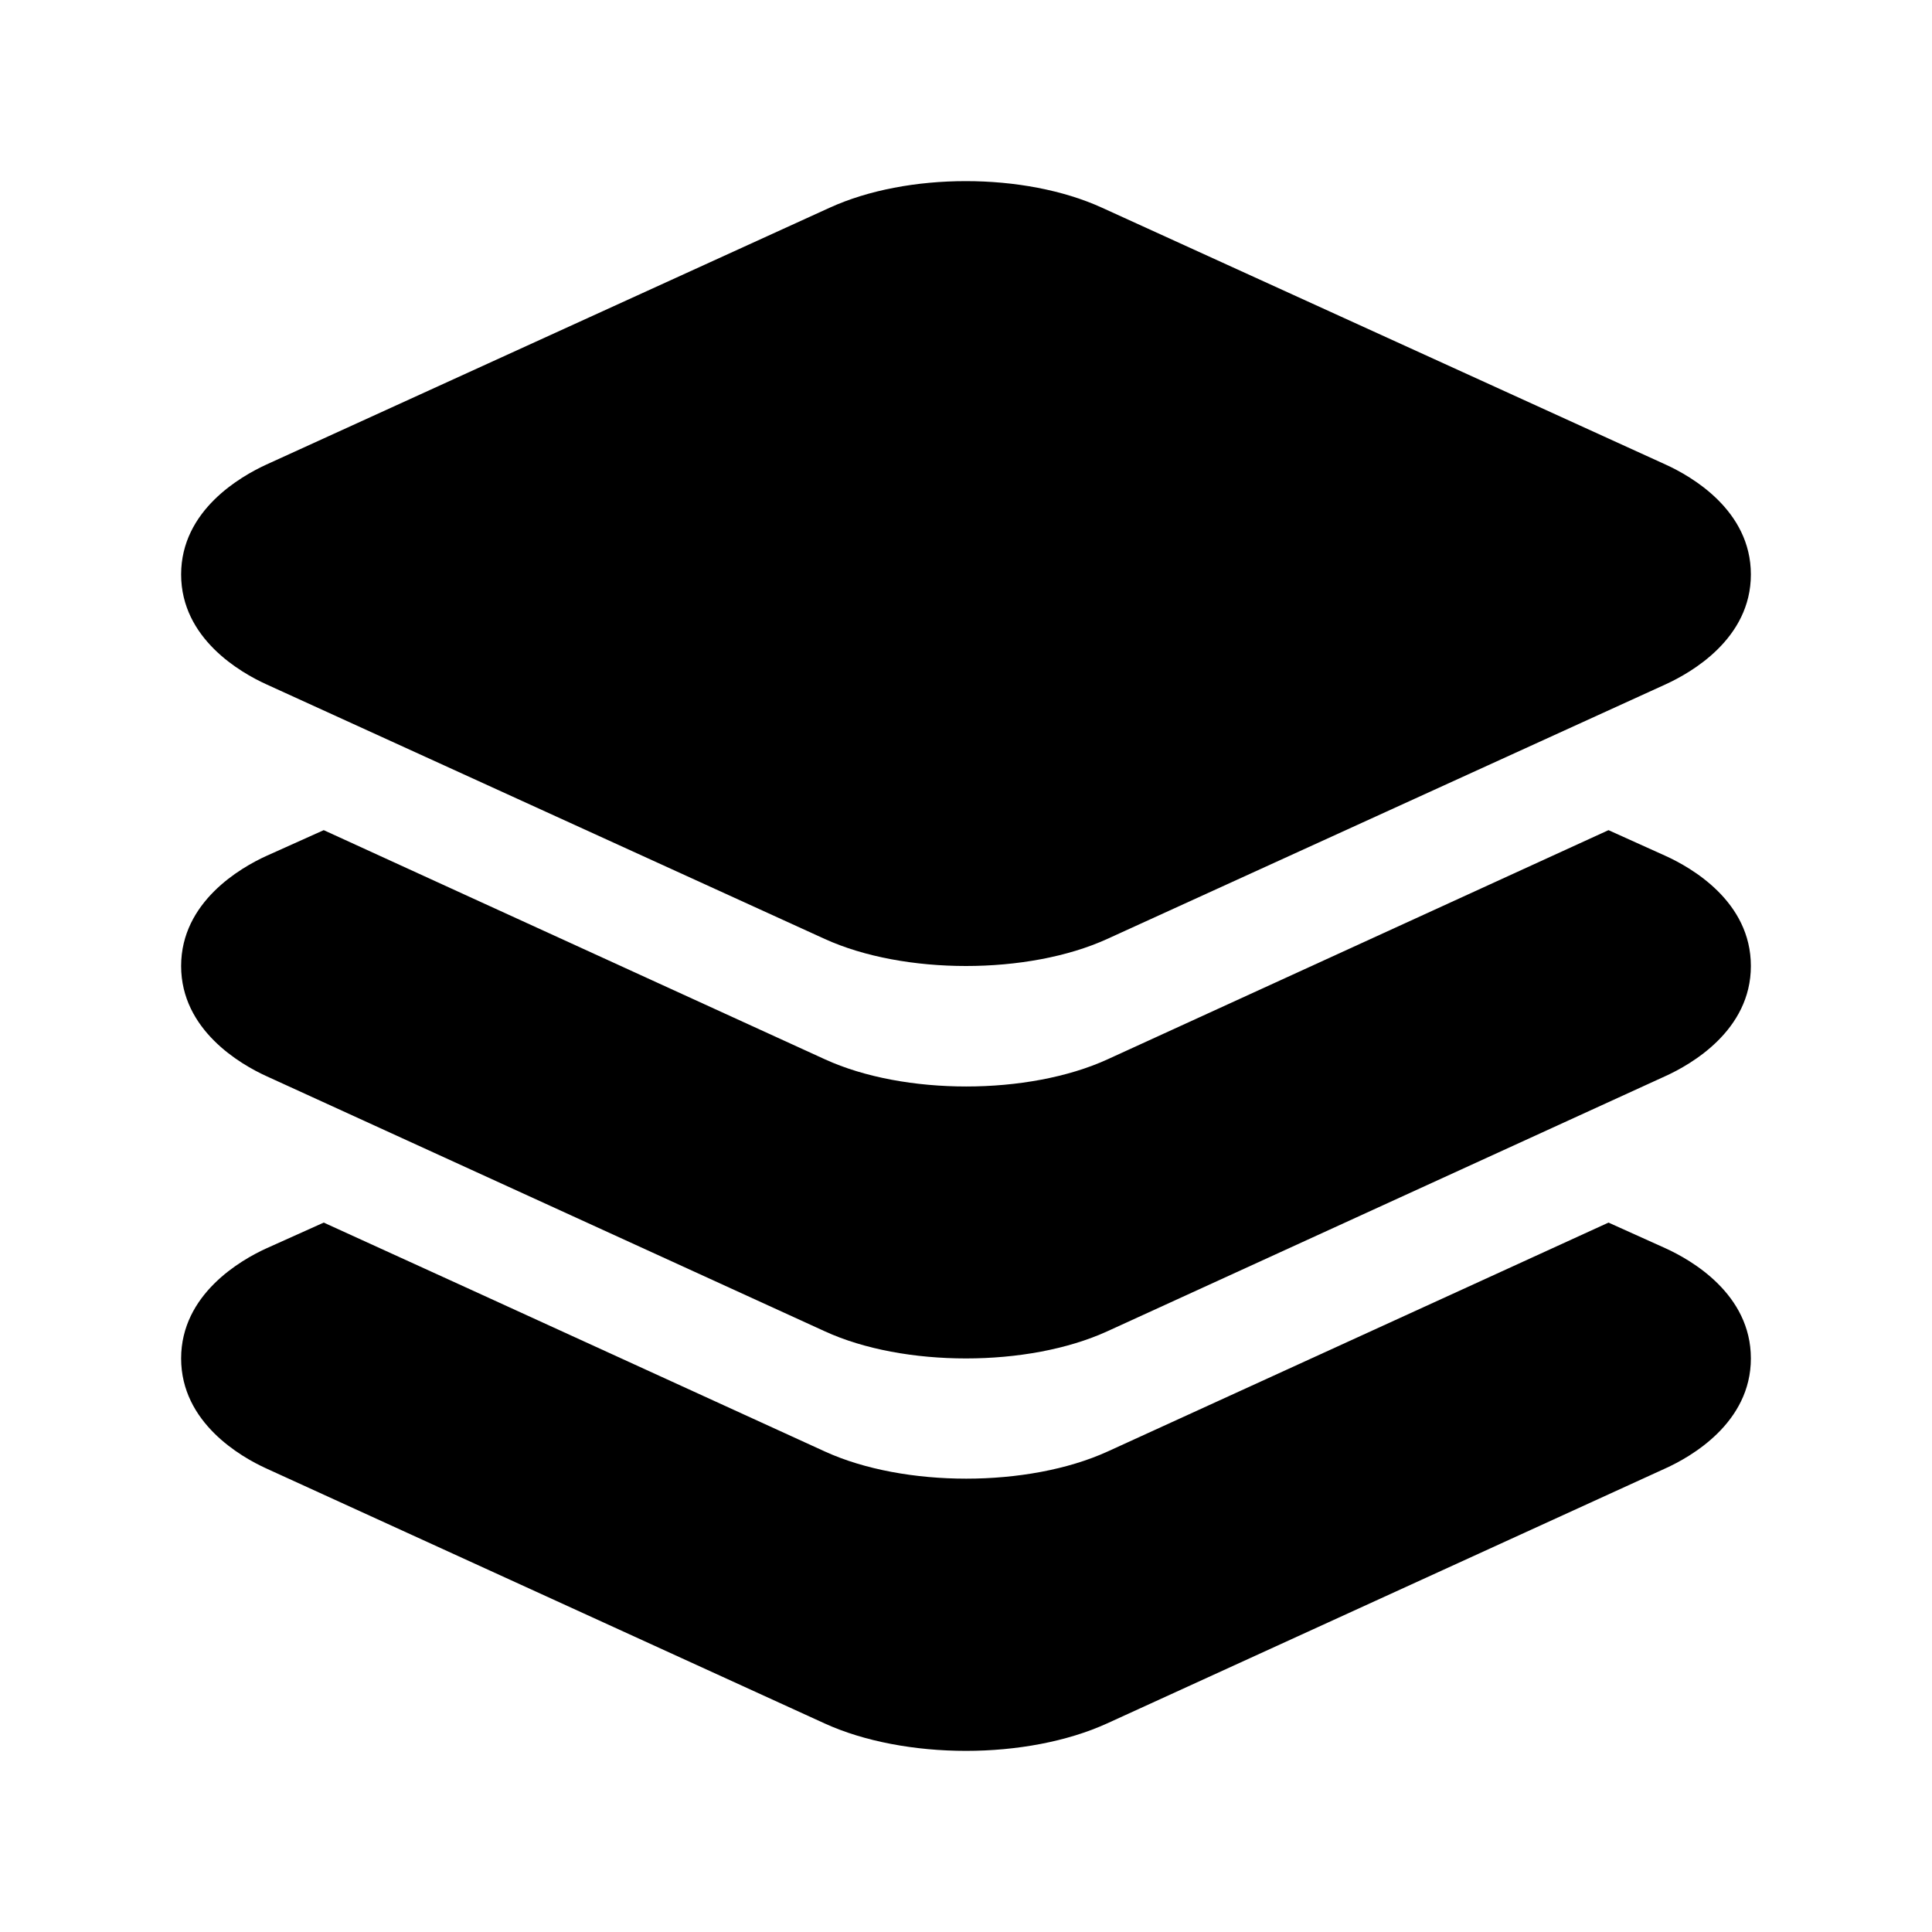
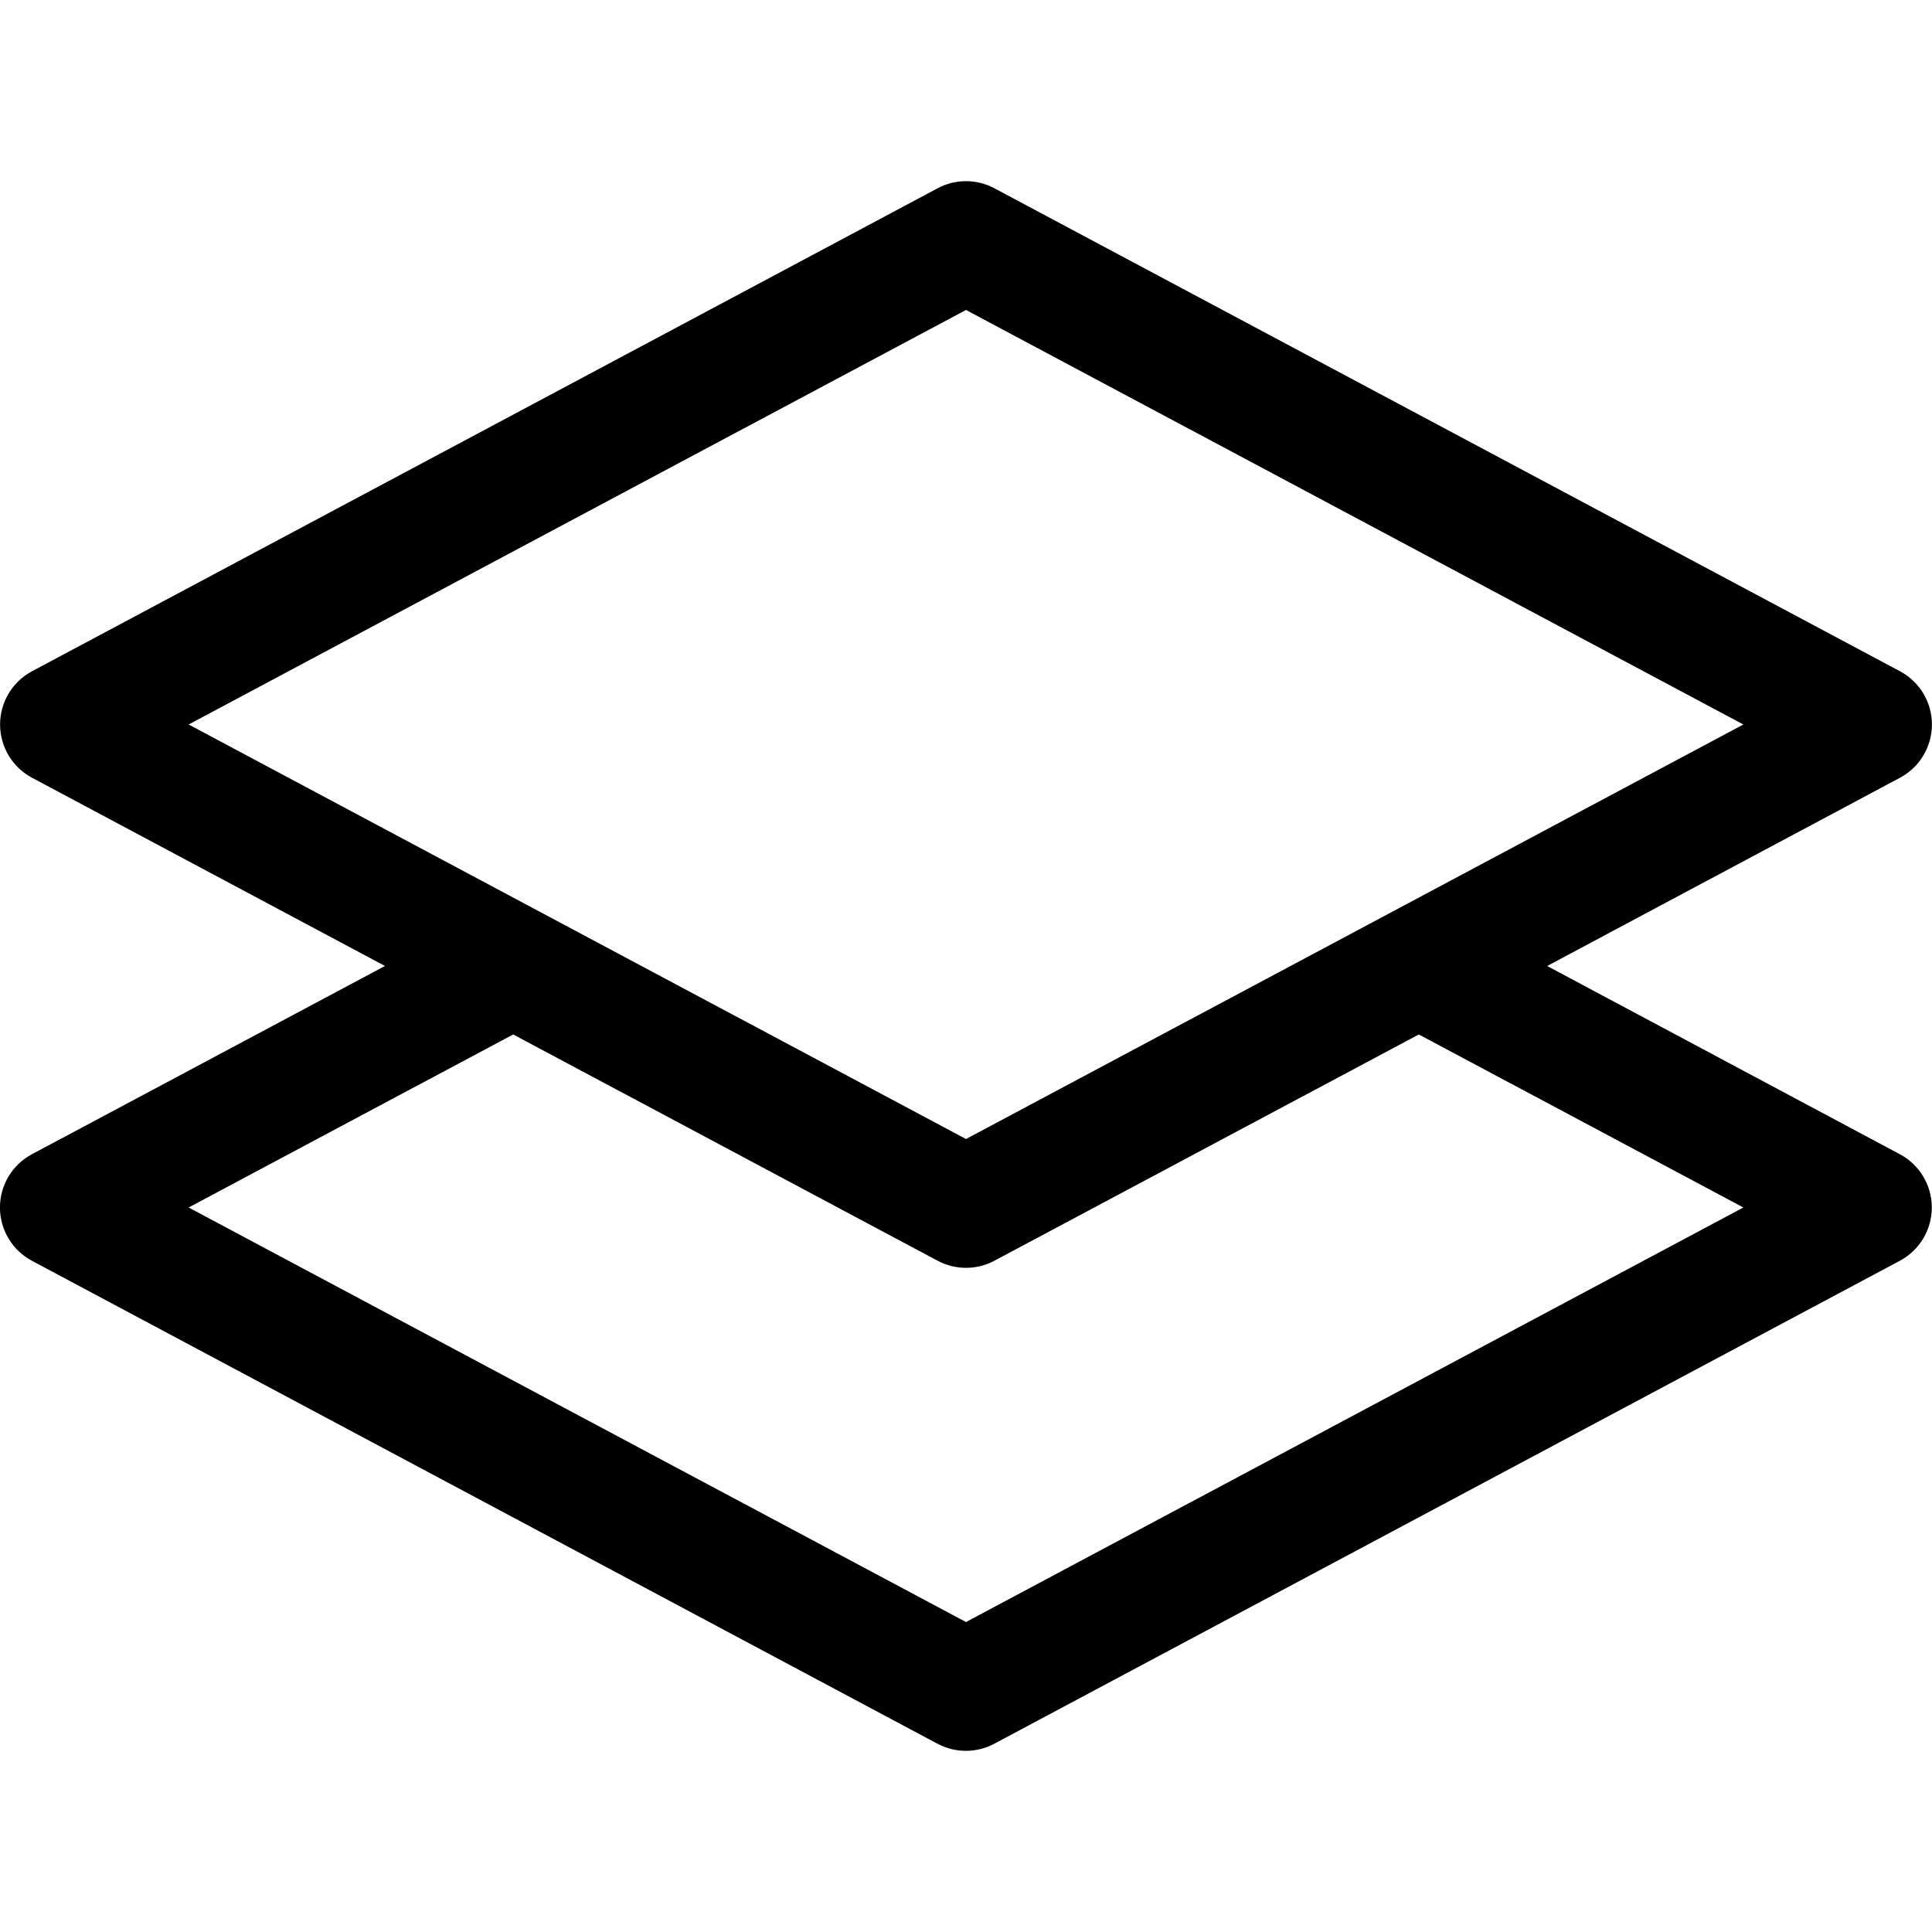
- <svg xmlns="http://www.w3.org/2000/svg" width="512" height="512" viewBox="0 0 512 512">
-   <path d="M256,256c-13.47,0-26.94-2.39-37.44-7.17l-148-67.49C63.79,178.26,48,169.25,48,152.24s15.79-26,22.58-29.12L219.86,55.05c20.57-9.4,51.61-9.4,72.19,0l149.37,68.07c6.79,3.09,22.58,12.1,22.58,29.12s-15.79,26-22.58,29.11l-148,67.48C282.94,253.61,269.47,256,256,256ZM432.76,155.14h0Z" />
-   <path d="M441.36,226.81,426.27,220,387.5,237.74l-94,43c-10.5,4.8-24,7.19-37.44,7.19s-26.93-2.39-37.42-7.19l-94.07-43L85.79,220l-15.22,6.84C63.79,229.93,48,239,48,256s15.79,26.08,22.56,29.17l148,67.63C229,357.6,242.49,360,256,360s26.94-2.4,37.44-7.19L441.31,285.2C448.12,282.11,464,273.09,464,256S448.23,229.93,441.36,226.81Z" />
-   <path d="M441.36,330.8,426.27,324,387.5,341.73l-94,42.95c-10.5,4.78-24,7.18-37.44,7.18s-26.93-2.39-37.42-7.18l-94.07-43L85.79,324l-15.22,6.84C63.79,333.93,48,343,48,360s15.79,26.07,22.56,29.15l148,67.59C229,461.52,242.54,464,256,464s26.88-2.48,37.38-7.27l147.92-67.57C448.12,386.08,464,377.06,464,360S448.23,333.93,441.36,330.8Z" />
+ <svg xmlns="http://www.w3.org/2000/svg" width="16" height="16" fill="currentColor" class="bi bi-layers" viewBox="0 0 16 16">
+   <path d="M8.235 1.559a.5.5 0 0 0-.47 0l-7.5 4a.5.5 0 0 0 0 .882L3.188 8 .264 9.559a.5.5 0 0 0 0 .882l7.5 4a.5.5 0 0 0 .47 0l7.5-4a.5.5 0 0 0 0-.882L12.813 8l2.922-1.559a.5.5 0 0 0 0-.882zm3.515 7.008L14.438 10 8 13.433 1.562 10 4.25 8.567l3.515 1.874a.5.5 0 0 0 .47 0zM8 9.433 1.562 6 8 2.567 14.438 6z" />
</svg>
